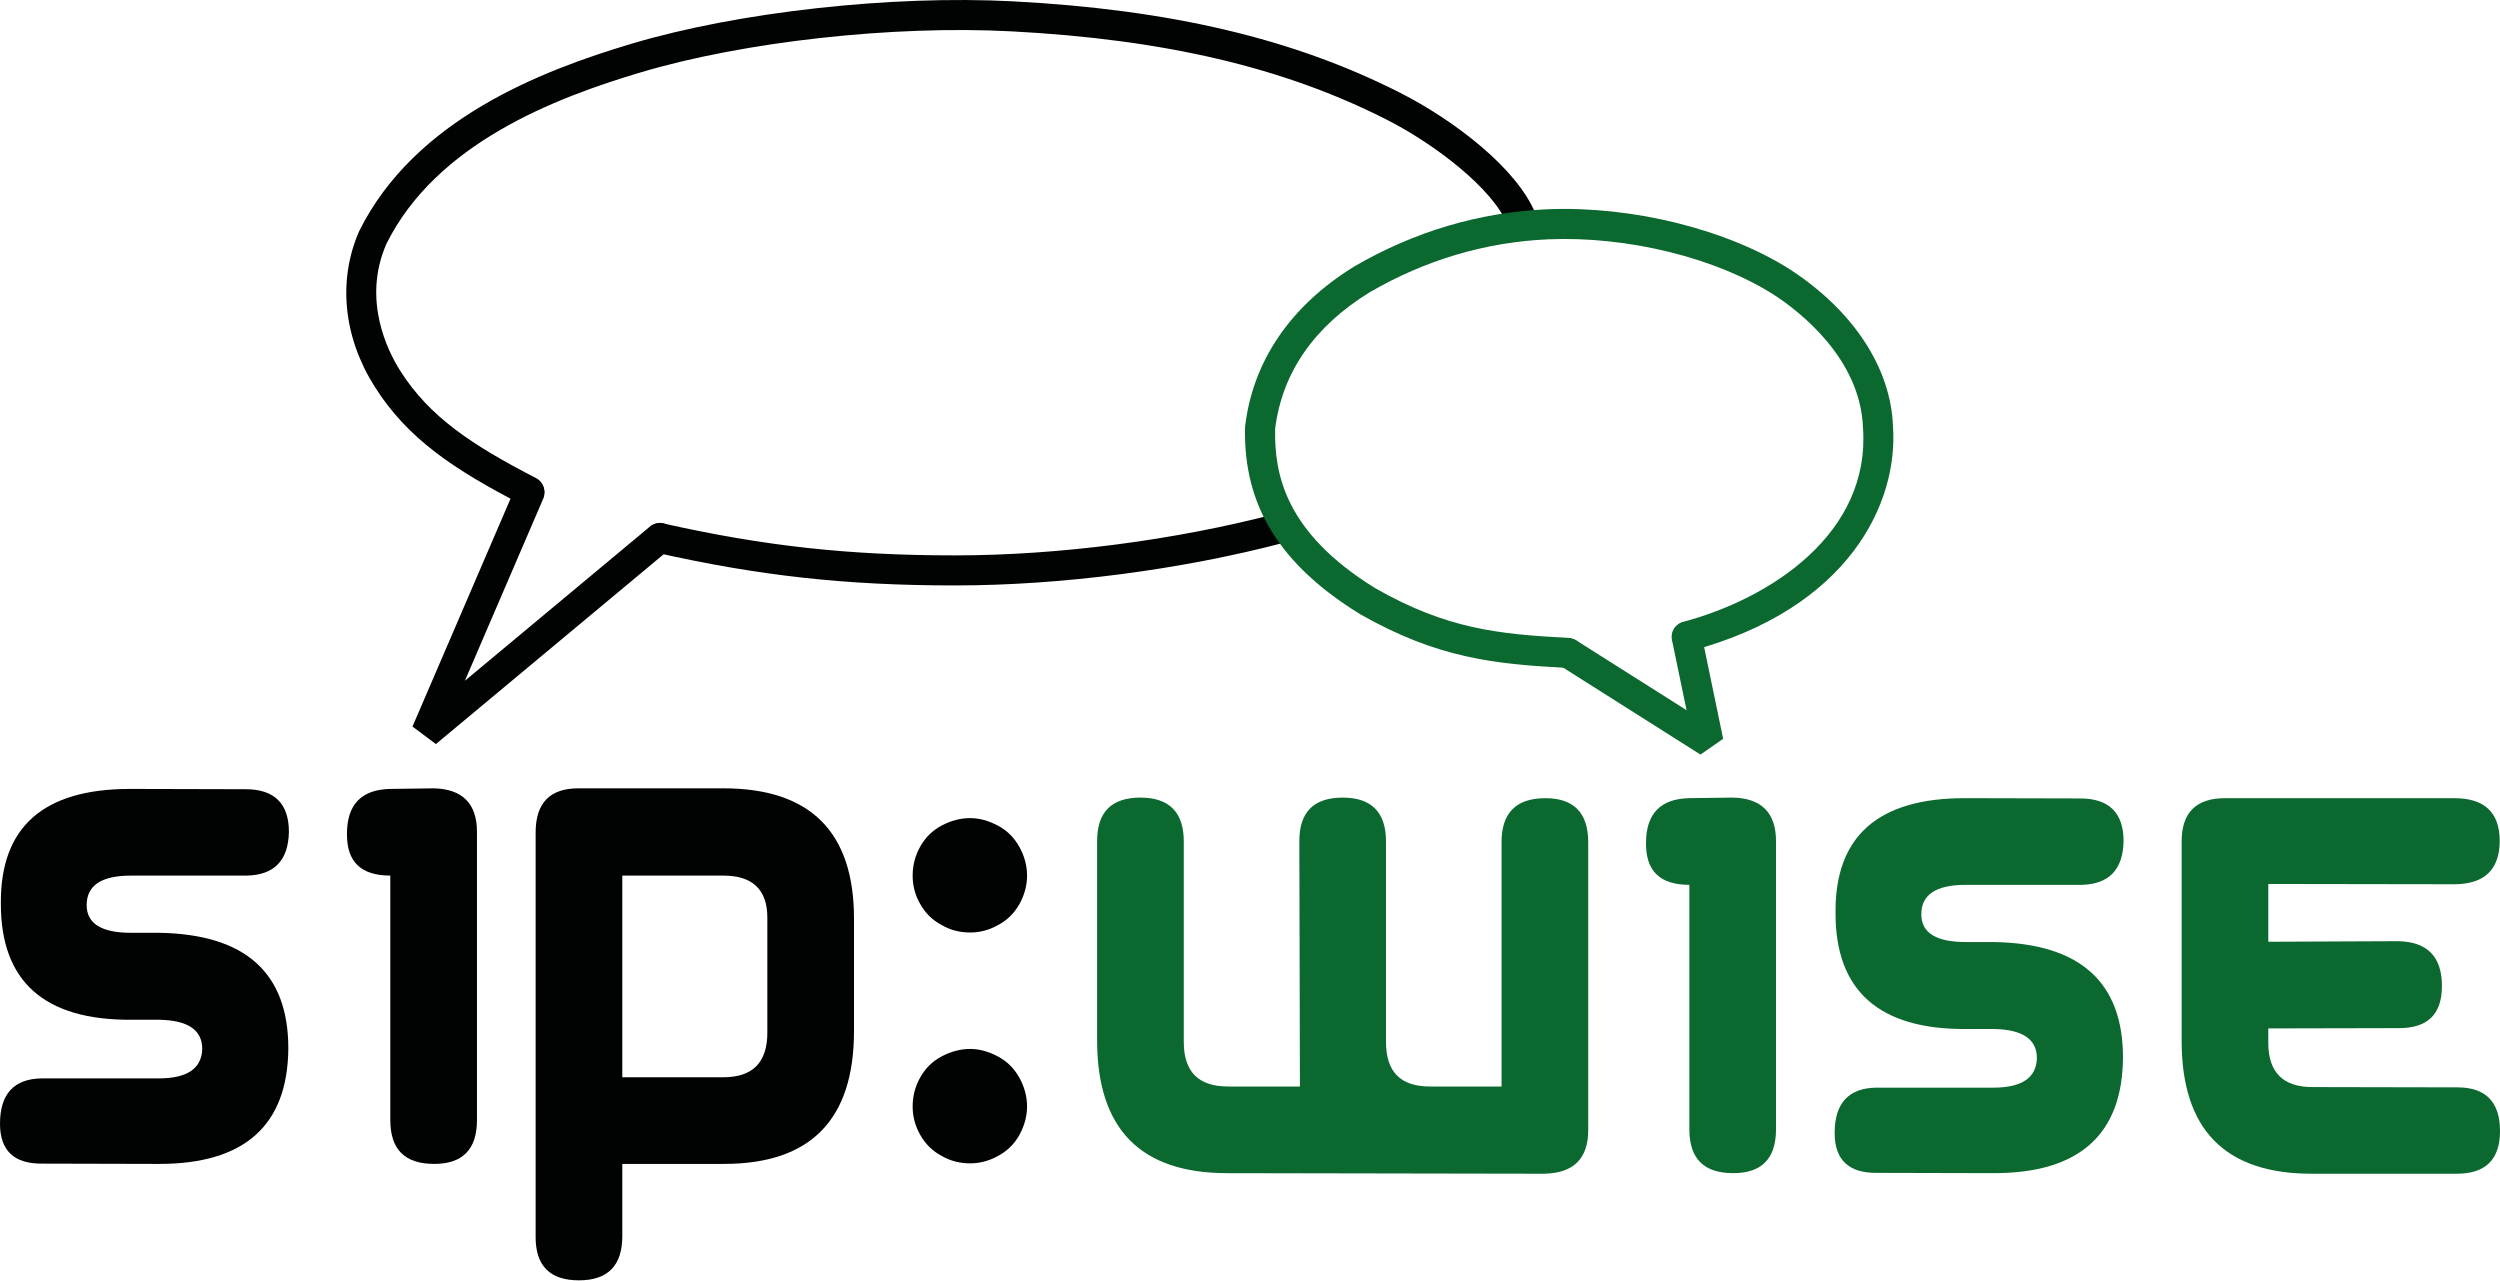
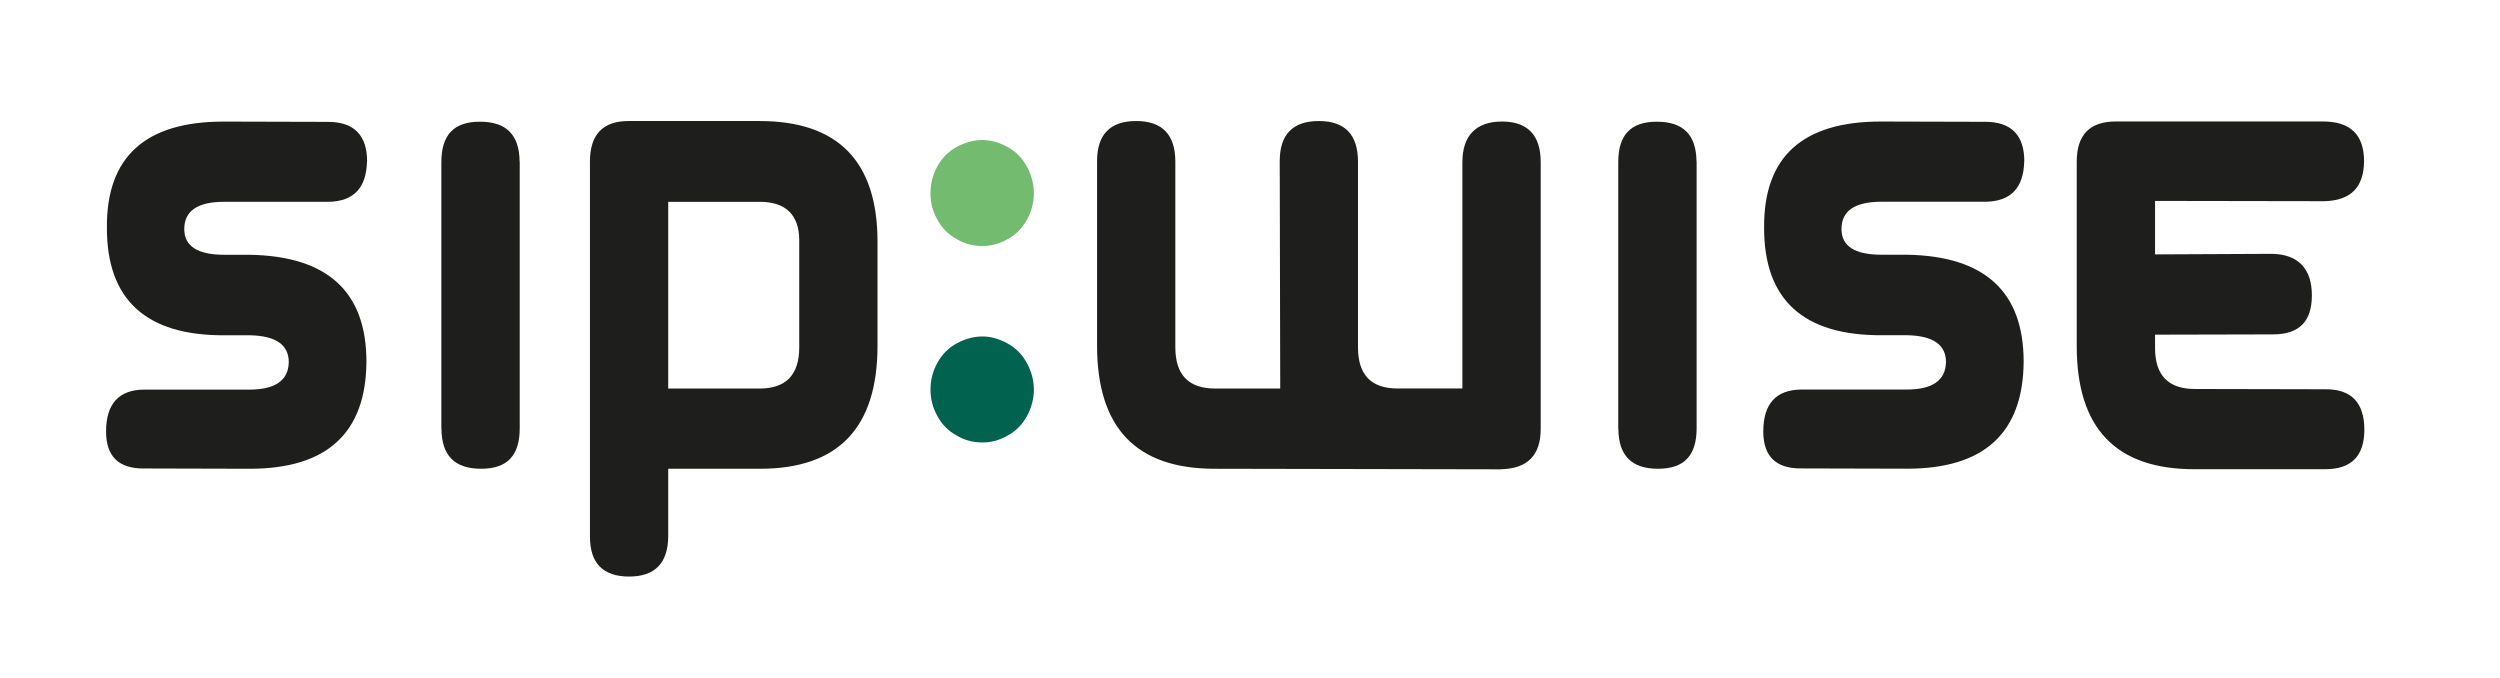
- <svg xmlns="http://www.w3.org/2000/svg" xmlns:xlink="http://www.w3.org/1999/xlink" version="1.1" id="Layer_1" x="0px" y="0px" width="179.25px" height="91.801px" viewBox="0 0 179.25 91.801" enable-background="new 0 0 179.25 91.801" xml:space="preserve">
-   <g>
-     <defs>
-       <rect id="SVGID_1_" width="179.25" height="91.801" />
-     </defs>
-     <clipPath id="SVGID_2_">
-       <use xlink:href="#SVGID_1_" overflow="visible" />
-     </clipPath>
-     <path clip-path="url(#SVGID_2_)" fill="#010202" d="M37.948,36.32c-0.166,0-0.335-0.039-0.493-0.12   c-4.918-2.537-8.228-4.738-10.593-8.481c-2.247-3.556-2.652-7.616-1.112-11.14C29.728,8.556,38.822,5.06,45.32,3.125   c7.62-2.27,18.592-3.486,27.303-3.03c11.301,0.595,20.119,2.676,27.75,6.549c3.878,1.971,8.385,5.41,9.71,8.651   c0.226,0.551-0.037,1.18-0.589,1.405c-0.549,0.226-1.18-0.038-1.404-0.589c-1.062-2.593-5.176-5.759-8.692-7.546   C92.044,4.833,83.5,2.826,72.51,2.247C64.021,1.8,53.342,2.983,45.936,5.19c-6.112,1.82-14.651,5.076-18.233,12.299   c-1.752,4.012,0.102,7.687,0.982,9.079c2.103,3.329,5.171,5.35,9.759,7.717c0.529,0.273,0.736,0.922,0.463,1.451   C38.715,36.107,38.338,36.32,37.948,36.32" />
-     <path clip-path="url(#SVGID_2_)" fill="#010202" d="M68.478,41.976c-7.782,0-13.978-0.678-21.385-2.341   c-0.581-0.13-0.946-0.707-0.816-1.287c0.131-0.581,0.708-0.946,1.287-0.816c7.243,1.626,13.302,2.289,20.914,2.289   c7.398,0,15.795-1.09,23.038-2.992c0.575-0.152,1.165,0.193,1.315,0.769c0.151,0.575-0.192,1.164-0.769,1.315   C84.649,40.86,76.052,41.976,68.478,41.976" />
-     <path clip-path="url(#SVGID_2_)" fill="#0B682F" d="M112.412,47.889c-0.019,0-0.036-0.001-0.056-0.001   c-5.194-0.267-9.296-0.699-14.812-3.838c-5.791-3.557-8.409-7.814-8.272-13.417l0.008-0.103c0.566-4.668,3.267-8.616,7.807-11.417   c4.324-2.515,8.97-3.892,13.832-4.107c6.106-0.263,12.979,1.449,17.5,4.36c4.486,2.948,7.146,7.017,7.306,11.17   c0.401,5.524-3.148,13.095-14.48,16.133c-0.574,0.155-1.165-0.187-1.319-0.761c-0.154-0.575,0.187-1.166,0.762-1.32   c6.289-1.686,13.438-6.347,12.887-13.933c-0.189-4.933-4.489-8.274-6.33-9.483c-4.161-2.68-10.54-4.255-16.231-4.013   c-4.508,0.199-8.821,1.479-12.817,3.802c-3.979,2.455-6.264,5.749-6.769,9.777c-0.07,3.239,0.705,7.458,7.215,11.458   c5.085,2.892,8.778,3.28,13.827,3.54c0.594,0.03,1.052,0.537,1.021,1.131C113.459,47.442,112.982,47.889,112.412,47.889" />
-     <path clip-path="url(#SVGID_2_)" fill="#010202" d="M20.715,59.652c0-2.03-1.036-3.065-3.108-3.065l-8.285-0.021   c-6.215,0-9.301,2.734-9.26,8.203c-0.02,5.593,3.107,8.389,9.364,8.348h2.009c2.03,0.041,3.066,0.726,3.066,2.093   c-0.042,1.407-1.078,2.111-3.129,2.111H3.003C1.015,77.343,0,78.421,0,80.574c0,1.926,1.015,2.879,3.024,2.858l8.39,0.021   c6.132,0,9.218-2.774,9.259-8.285c0-5.428-3.086-8.183-9.259-8.286h-2.01c-2.133,0-3.19-0.663-3.19-1.988   c0-1.409,1.057-2.113,3.17-2.113h8.307C19.659,62.738,20.672,61.702,20.715,59.652" />
-     <path clip-path="url(#SVGID_2_)" fill="#010202" d="M34.199,80.305V59.652c0-2.03-1.036-3.086-3.108-3.128l-3.106,0.042   c-2.072,0.041-3.107,1.117-3.107,3.211c-0.021,2.009,0.994,3.003,3.107,3.003v17.524c0,2.113,1.035,3.148,3.148,3.148   C33.164,83.453,34.199,82.418,34.199,80.305" />
-     <path clip-path="url(#SVGID_2_)" fill="#010202" d="M38.405,59.693v29.021c0,2.051,1.035,3.086,3.107,3.086   c2.071,0,3.107-1.057,3.107-3.169v-5.179h7.291c6.215,0,9.322-3.169,9.322-9.528v-8.059c0-6.214-3.128-9.342-9.363-9.342H41.47   C39.419,56.524,38.405,57.581,38.405,59.693 M51.869,62.78c2.092,0,3.149,1.016,3.149,3.003v8.267c0,2.133-1.057,3.189-3.149,3.189   h-7.25V62.78H51.869z" />
-     <path clip-path="url(#SVGID_2_)" fill="#010202" d="M69.559,58.658c0.663,0,1.326,0.187,1.989,0.539   c0.662,0.352,1.16,0.849,1.533,1.512c0.372,0.663,0.559,1.367,0.559,2.072c0,0.704-0.187,1.387-0.539,2.028   c-0.373,0.663-0.87,1.161-1.533,1.513c-0.663,0.373-1.325,0.539-2.009,0.539c-0.725,0-1.409-0.166-2.05-0.539   c-0.663-0.352-1.161-0.85-1.534-1.513c-0.373-0.642-0.538-1.324-0.538-2.028c0-0.705,0.165-1.409,0.538-2.072   s0.871-1.16,1.534-1.512C68.171,58.845,68.855,58.658,69.559,58.658 M69.559,75.209c0.663,0,1.326,0.187,1.989,0.539   c0.662,0.352,1.16,0.849,1.533,1.512c0.372,0.663,0.559,1.367,0.559,2.071c0,0.705-0.187,1.368-0.539,2.031   c-0.373,0.662-0.87,1.158-1.533,1.512c-0.663,0.373-1.325,0.538-2.009,0.538c-0.725,0-1.409-0.165-2.05-0.538   c-0.663-0.354-1.161-0.85-1.534-1.512c-0.373-0.663-0.538-1.326-0.538-2.031c0-0.704,0.165-1.408,0.538-2.071   s0.871-1.16,1.534-1.512C68.171,75.396,68.855,75.209,69.559,75.209" />
-     <path clip-path="url(#SVGID_2_)" fill="#0B682F" d="M110.706,84.157c2.113-0.041,3.169-1.076,3.169-3.128V60.378   c0-2.093-1.035-3.148-3.065-3.148c-2.112,0-3.148,1.056-3.148,3.148v17.524h-5.138c-2.112,0-3.148-1.057-3.148-3.189V60.336   c0-2.093-1.036-3.148-3.107-3.148c-2.07,0-3.106,1.036-3.106,3.107l0.041,17.607h-5.158c-2.113,0-3.169-1.057-3.169-3.189V60.336   c0-2.093-1.036-3.148-3.107-3.148c-2.072,0-3.107,1.036-3.107,3.107v14.294c0,6.358,3.107,9.527,9.321,9.527L110.706,84.157z" />
-     <path clip-path="url(#SVGID_2_)" fill="#0B682F" d="M127.34,80.968V60.315c0-2.03-1.036-3.087-3.108-3.129l-3.105,0.042   c-2.072,0.041-3.107,1.118-3.107,3.212c-0.021,2.009,0.994,3.003,3.107,3.003v17.524c0,2.113,1.034,3.148,3.147,3.148   C126.304,84.116,127.34,83.081,127.34,80.968" />
-     <path clip-path="url(#SVGID_2_)" fill="#0B682F" d="M152.26,60.315c0-2.03-1.036-3.066-3.108-3.066l-8.285-0.02   c-6.215,0-9.301,2.733-9.26,8.203c-0.021,5.593,3.107,8.389,9.364,8.348h2.009c2.03,0.041,3.065,0.725,3.065,2.092   c-0.042,1.408-1.077,2.112-3.129,2.112h-8.367c-1.989,0.021-3.005,1.099-3.005,3.253c0,1.926,1.016,2.879,3.024,2.858l8.39,0.021   c6.133,0,9.219-2.775,9.26-8.286c0-5.427-3.086-8.182-9.26-8.286h-2.01c-2.133,0-3.189-0.663-3.189-1.987   c0-1.409,1.057-2.113,3.17-2.113h8.307C151.203,63.401,152.218,62.365,152.26,60.315z" />
-     <path clip-path="url(#SVGID_2_)" fill="#0B682F" d="M179.25,81.092c0-2.071-1.015-3.128-3.045-3.128l-10.398-0.021   c-2.113,0-3.17-1.056-3.17-3.169v-1.036L172,73.717c2.071,0,3.086-0.993,3.086-3.023c0-2.113-1.056-3.17-3.147-3.211l-9.302,0.041   v-4.143l13.424,0.021c2.092-0.041,3.147-1.056,3.169-3.086c0-2.072-1.099-3.086-3.252-3.086h-16.448   c-2.071,0-3.106,1.035-3.106,3.106v14.293c0,6.359,3.106,9.528,9.321,9.528h10.398C178.214,84.157,179.25,83.143,179.25,81.092z" />
-     <path clip-path="url(#SVGID_2_)" fill="#0B682F" d="M121.923,54.102l-10.004-6.333c-0.503-0.318-0.653-0.983-0.334-1.486   c0.318-0.503,0.983-0.653,1.486-0.334l7.856,4.973l-1.049-5.044c-0.12-0.583,0.254-1.153,0.836-1.274   c0.582-0.122,1.152,0.253,1.274,0.836l1.563,7.533L121.923,54.102z" />
-     <path clip-path="url(#SVGID_2_)" fill="#010202" d="M31.254,53.349l-1.679-1.255l7.399-17.198c0.235-0.547,0.868-0.798,1.415-0.564   c0.547,0.235,0.799,0.869,0.564,1.415l-5.62,13.064L46.619,37.74c0.456-0.381,1.136-0.319,1.517,0.138   c0.381,0.457,0.319,1.137-0.138,1.517L31.254,53.349z" />
-   </g>
+ <svg xmlns="http://www.w3.org/2000/svg" id="Livello_1" data-name="Livello 1" viewBox="0 0 447.83 121.4">
+   <defs>
+     <style>
+       .cls-1 {
+         fill: #72bb6f;
+       }
+ 
+       .cls-1, .cls-2, .cls-3 {
+         fill-rule: evenodd;
+         stroke-width: 0px;
+       }
+ 
+       .cls-2 {
+         fill: #00624f;
+       }
+ 
+       .cls-3 {
+         fill: #1e1e1c;
+       }
+     </style>
+   </defs>
+   <path class="cls-3" d="M65.76,28.92c0-4.7-2.34-7.09-7.01-7.09l-18.7-.05c-14.02,0-20.99,6.32-20.9,18.97-.05,12.94,7.01,19.4,21.13,19.31h4.53c4.58.1,6.92,1.68,6.92,4.84-.09,3.26-2.43,4.89-7.06,4.89h-18.89c-4.49.05-6.78,2.54-6.78,7.52,0,4.46,2.29,6.66,6.82,6.61l18.93.05c13.84,0,20.8-6.42,20.89-19.16,0-12.55-6.96-18.93-20.89-19.17h-4.54c-4.81,0-7.2-1.53-7.2-4.6,0-3.26,2.38-4.89,7.15-4.89h18.75c4.44-.1,6.73-2.49,6.83-7.24ZM105.68,29.01v67.13c0,4.74,2.34,7.14,7.01,7.14s7.01-2.44,7.01-7.33v-11.98h16.45c14.02,0,21.04-7.33,21.04-22.04v-18.64c0-14.37-7.06-21.61-21.13-21.61h-23.47c-4.63,0-6.92,2.44-6.92,7.33ZM136.06,36.15c4.72,0,7.11,2.35,7.11,6.95v19.12c0,4.93-2.38,7.38-7.11,7.38h-16.36v-33.44h16.36Z" />
+   <path class="cls-3" d="M268.84,84.06c4.77-.1,7.15-2.49,7.15-7.23V29.05c0-4.84-2.34-7.28-6.92-7.28s-7.11,2.44-7.11,7.28v40.54h-11.59c-4.77,0-7.11-2.44-7.11-7.38V28.96c0-4.84-2.34-7.28-7.01-7.28s-7.01,2.4-7.01,7.19l.09,40.73h-11.64c-4.77,0-7.15-2.44-7.15-7.38V28.96c0-4.84-2.34-7.28-7.01-7.28s-7.01,2.4-7.01,7.19v33.06c0,14.71,7.01,22.04,21.04,22.04l51.28.1h0ZM362.62,28.91c0-4.7-2.34-7.09-7.01-7.09l-18.7-.05c-14.02,0-20.99,6.32-20.9,18.97-.05,12.94,7.01,19.4,21.13,19.31h4.53c4.58.1,6.92,1.68,6.92,4.84-.09,3.26-2.43,4.89-7.06,4.89h-18.89c-4.49.05-6.78,2.54-6.78,7.52,0,4.46,2.29,6.66,6.82,6.61l18.93.05c13.84,0,20.8-6.42,20.89-19.16,0-12.55-6.96-18.93-20.89-19.17h-4.54c-4.81,0-7.2-1.53-7.2-4.6,0-3.26,2.38-4.89,7.15-4.89h18.75c4.44-.1,6.73-2.49,6.83-7.24ZM423.53,76.97c0-4.79-2.29-7.24-6.87-7.24l-23.47-.05c-4.77,0-7.15-2.44-7.15-7.33v-2.4l21.13-.05c4.68,0,6.96-2.3,6.96-7s-2.38-7.33-7.1-7.43l-20.99.1v-9.58l30.29.05c4.72-.1,7.1-2.44,7.15-7.14,0-4.79-2.48-7.14-7.34-7.14h-37.12c-4.68,0-7.01,2.39-7.01,7.19v33.06c0,14.71,7.01,22.04,21.04,22.04h23.47c4.68,0,7.01-2.35,7.01-7.09h0Z" />
+   <path class="cls-1" d="M175.99,25.08c1.5,0,2.99.43,4.49,1.25,1.5.81,2.62,1.96,3.46,3.5.84,1.53,1.26,3.16,1.26,4.79s-.42,3.21-1.22,4.7c-.84,1.53-1.96,2.68-3.46,3.5-1.5.86-2.99,1.25-4.53,1.25-1.64,0-3.18-.38-4.63-1.25-1.5-.81-2.62-1.96-3.46-3.5-.81-1.43-1.23-3.05-1.22-4.7,0-1.63.37-3.26,1.22-4.79.84-1.53,1.96-2.68,3.46-3.5,1.5-.81,3.04-1.25,4.63-1.25Z" />
+   <path class="cls-2" d="M175.99,60.27c1.5,0,2.99.43,4.49,1.25,1.5.82,2.62,1.97,3.46,3.5.84,1.53,1.26,3.16,1.26,4.79s-.42,3.16-1.22,4.7c-.84,1.53-1.96,2.68-3.46,3.5-1.5.86-2.99,1.25-4.53,1.25-1.64,0-3.18-.38-4.63-1.25-1.5-.82-2.62-1.96-3.46-3.5-.8-1.43-1.22-3.05-1.22-4.7,0-1.63.37-3.26,1.22-4.79.84-1.53,1.96-2.68,3.46-3.5,1.5-.81,3.04-1.25,4.63-1.25Z" />
+   <path class="cls-3" d="M93.08,28.93c-.05-4.78-2.38-7.13-7.1-7.13s-6.92,2.39-6.92,7.28v47.77h.02c.05,4.77,2.38,7.12,7.1,7.12s6.92-2.39,6.92-7.28V28.92h-.02Z" />
+   <path class="cls-3" d="M303.9,28.93c-.05-4.78-2.38-7.13-7.1-7.13s-6.92,2.39-6.92,7.28v47.77h.02c.05,4.77,2.38,7.12,7.1,7.12s6.92-2.39,6.92-7.28V28.92h-.02Z" />
</svg>
